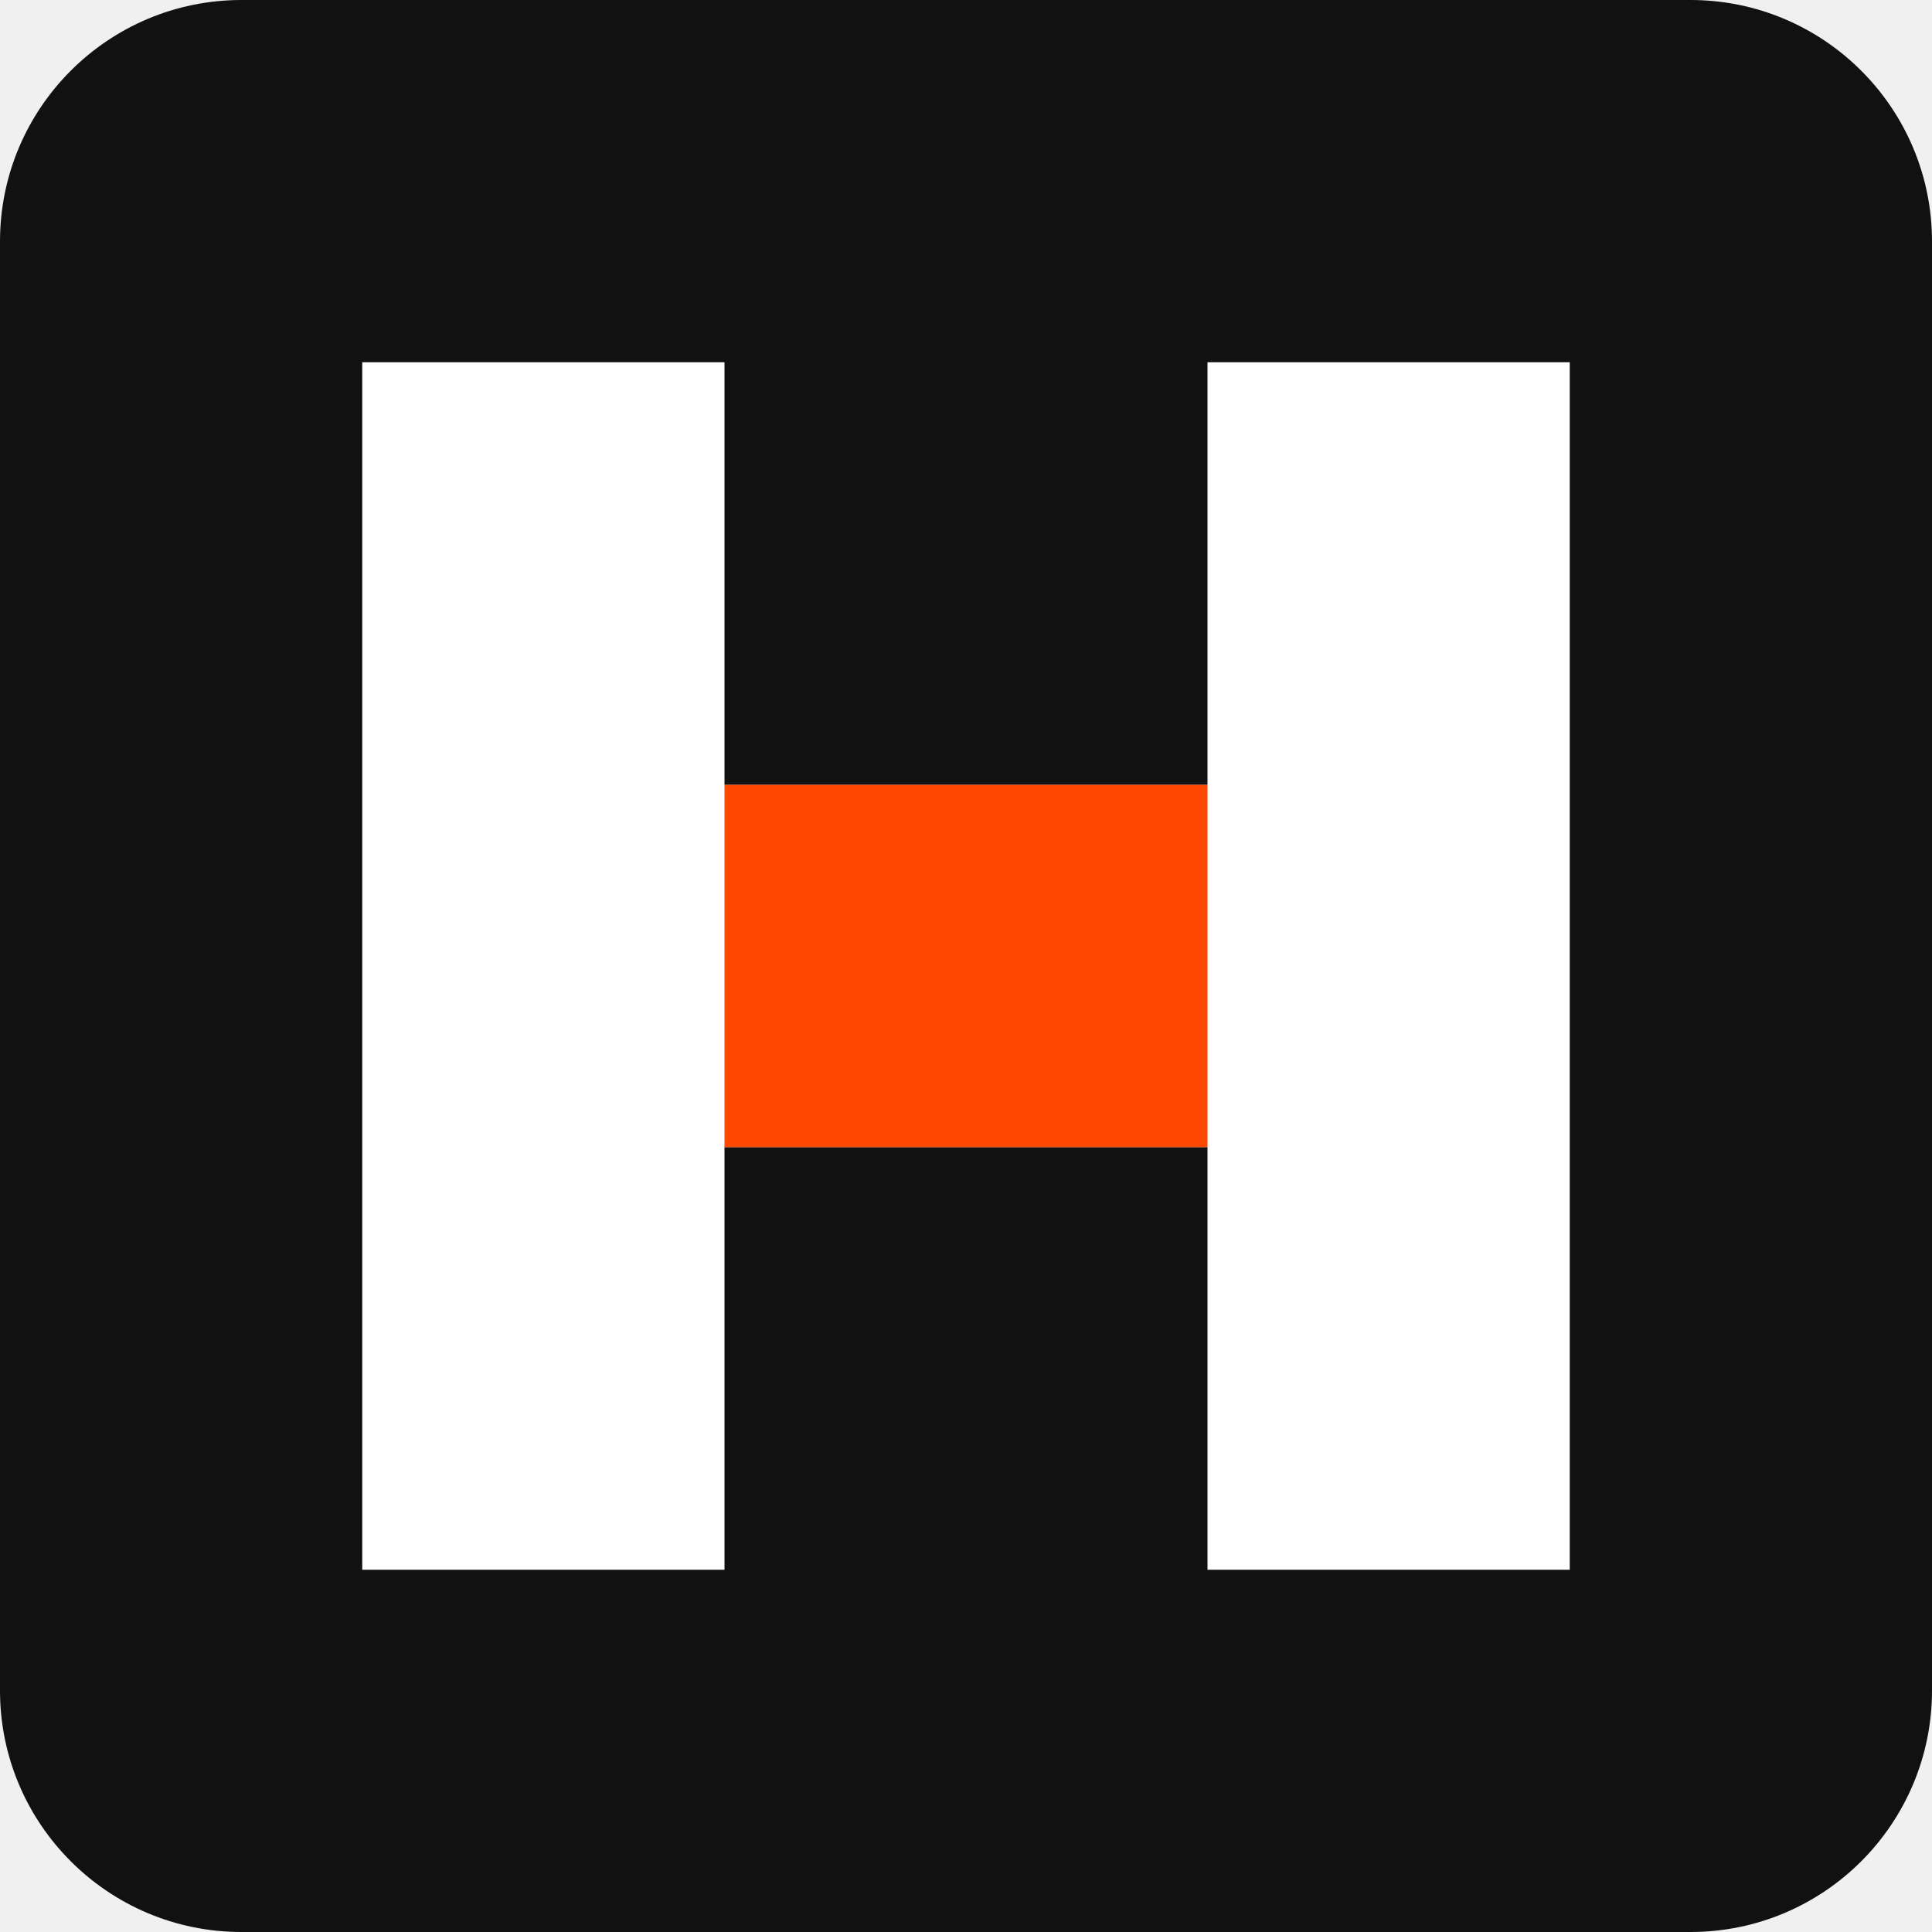
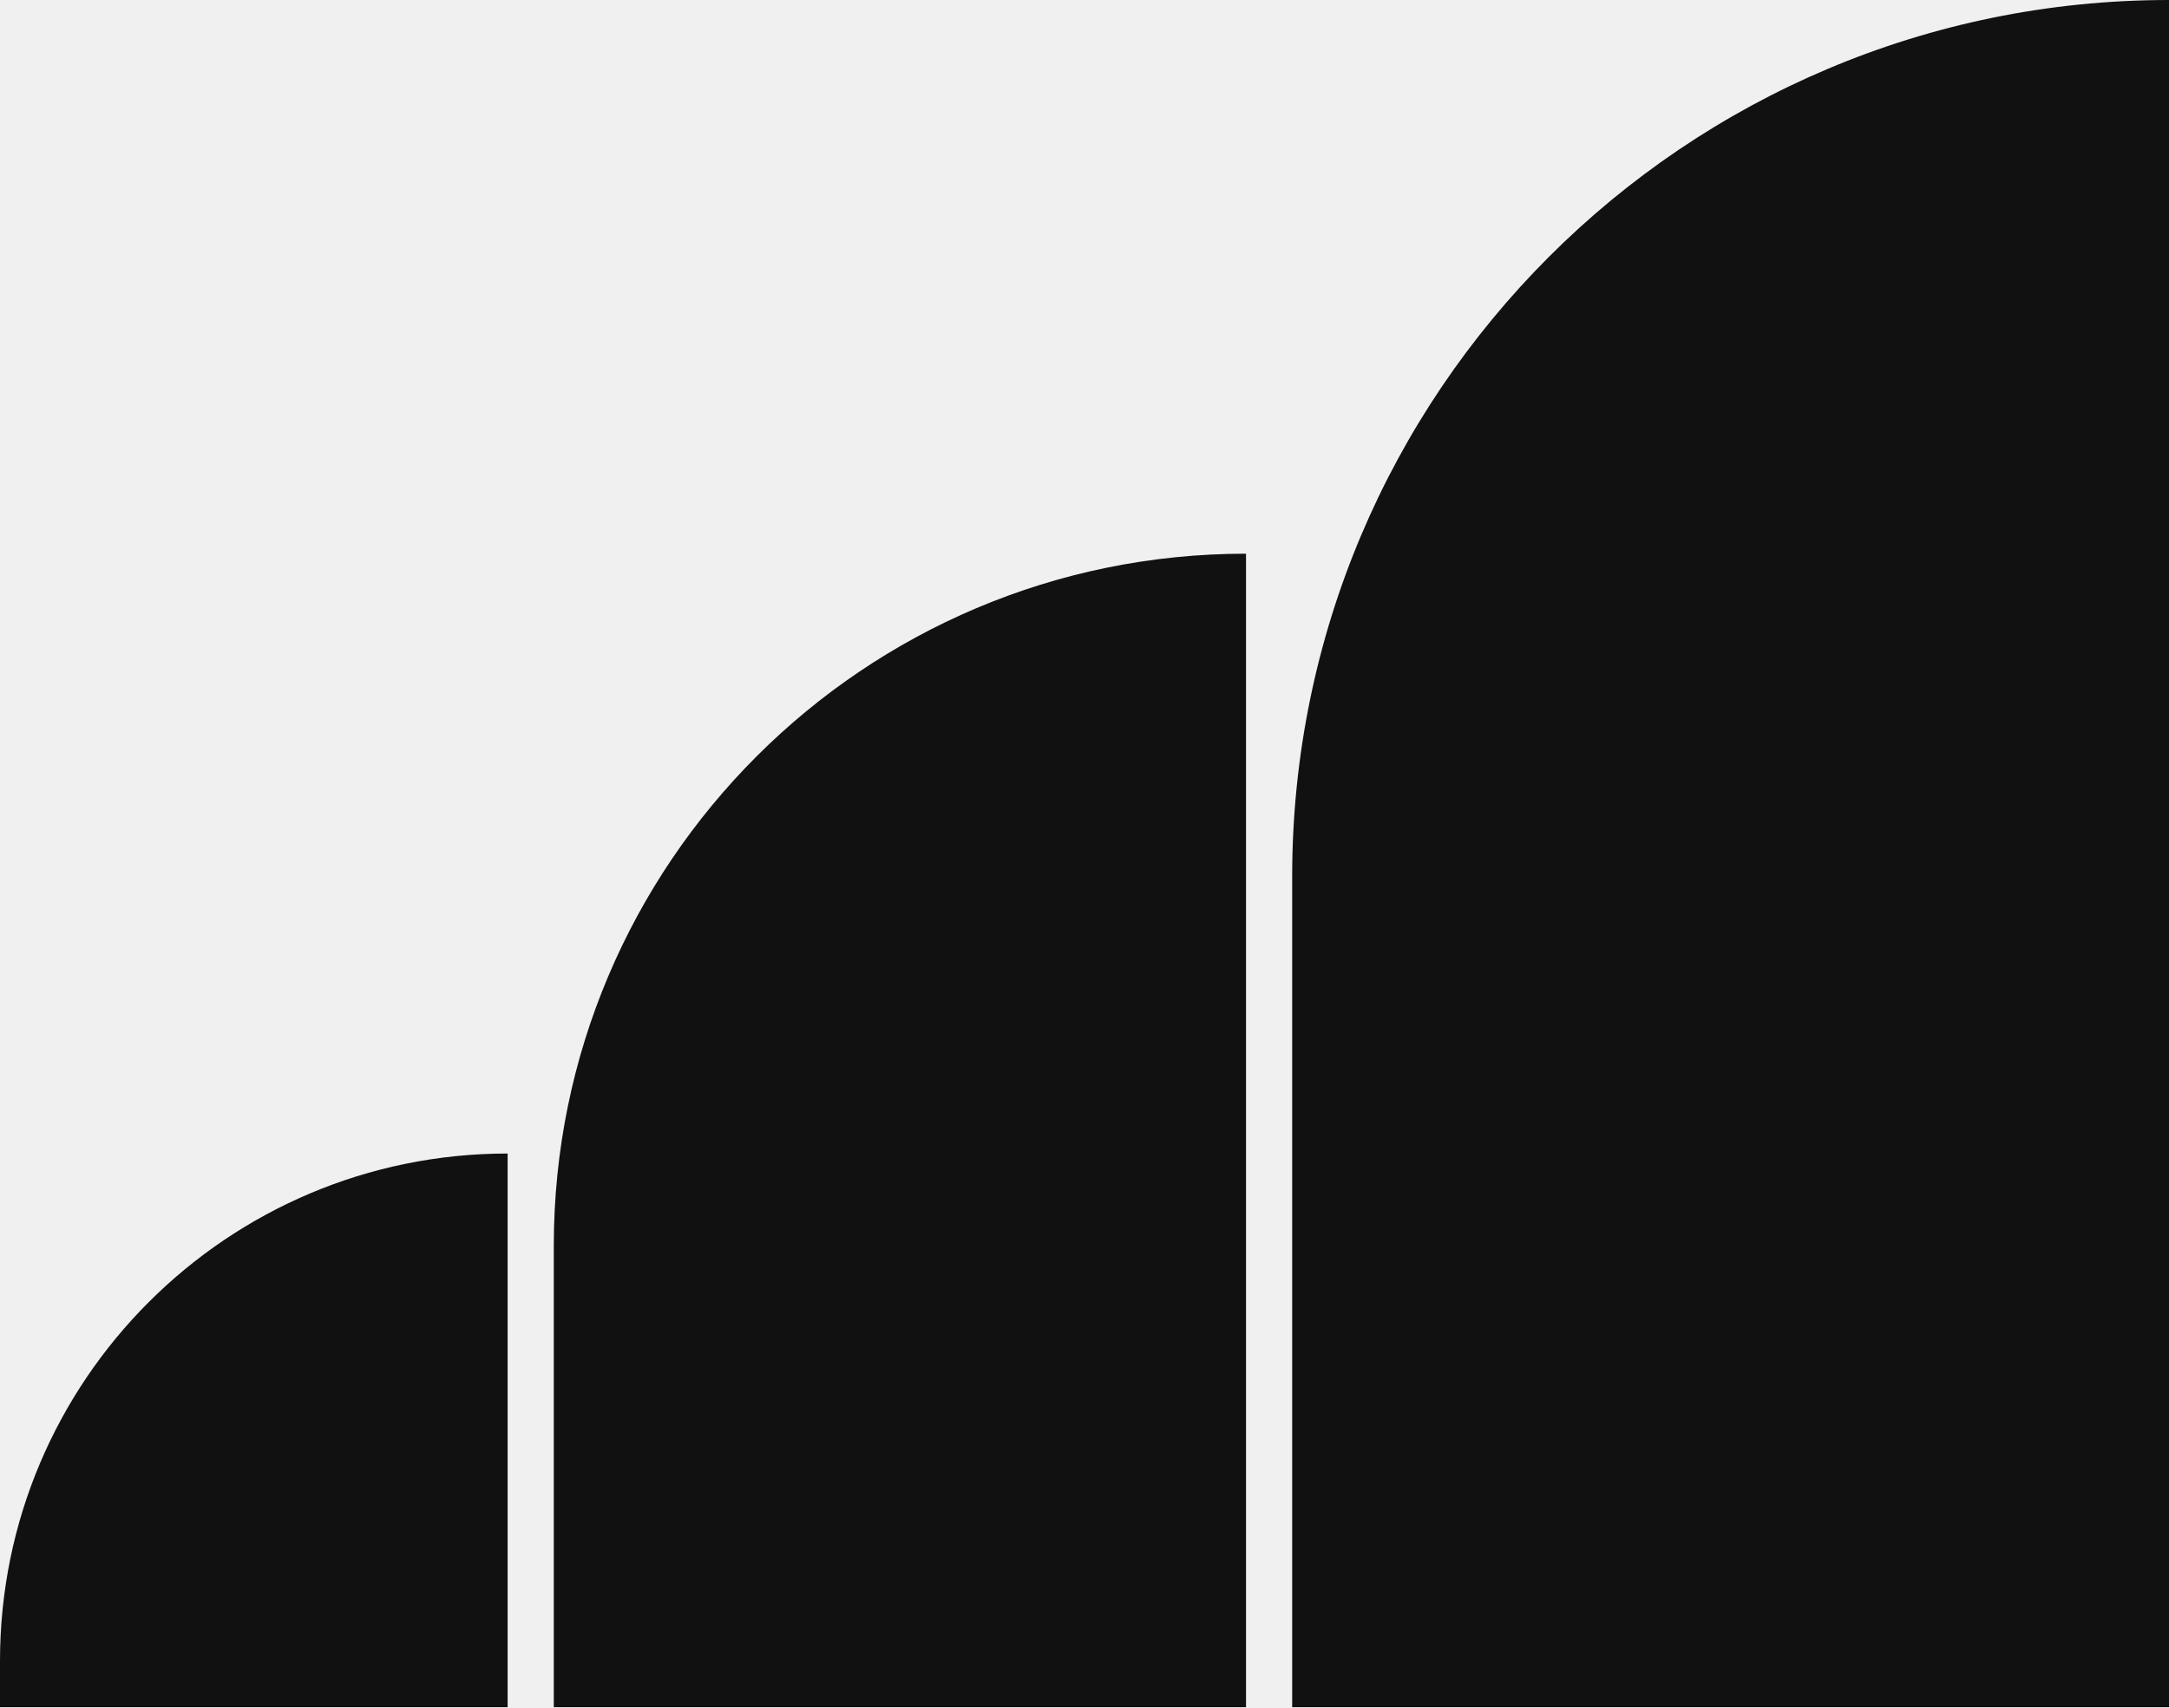
- <svg xmlns="http://www.w3.org/2000/svg" viewBox="0 0 64 64">
-   <rect width="64" height="64" rx="8" fill="#111" />
-   <path d="M12 12h12v14h16V12h12v40H40V38H24v14H12Z" fill="white" />
-   <path d="M24 26h16v12H24Z" fill="#ff4800" />
+ <svg xmlns="http://www.w3.org/2000/svg" width="47" height="37" viewBox="0 0 47 37" fill="#111">
+   <path d="M0 37v-1a11 11 0 0 1 11-11v12H0Z" />
+   <path d="M12 37V27a15 15 0 0 1 15-15v25H12Z" />
+   <path d="M28 37V19A19 19 0 0 1 47 0v37H28Z" />
</svg>
